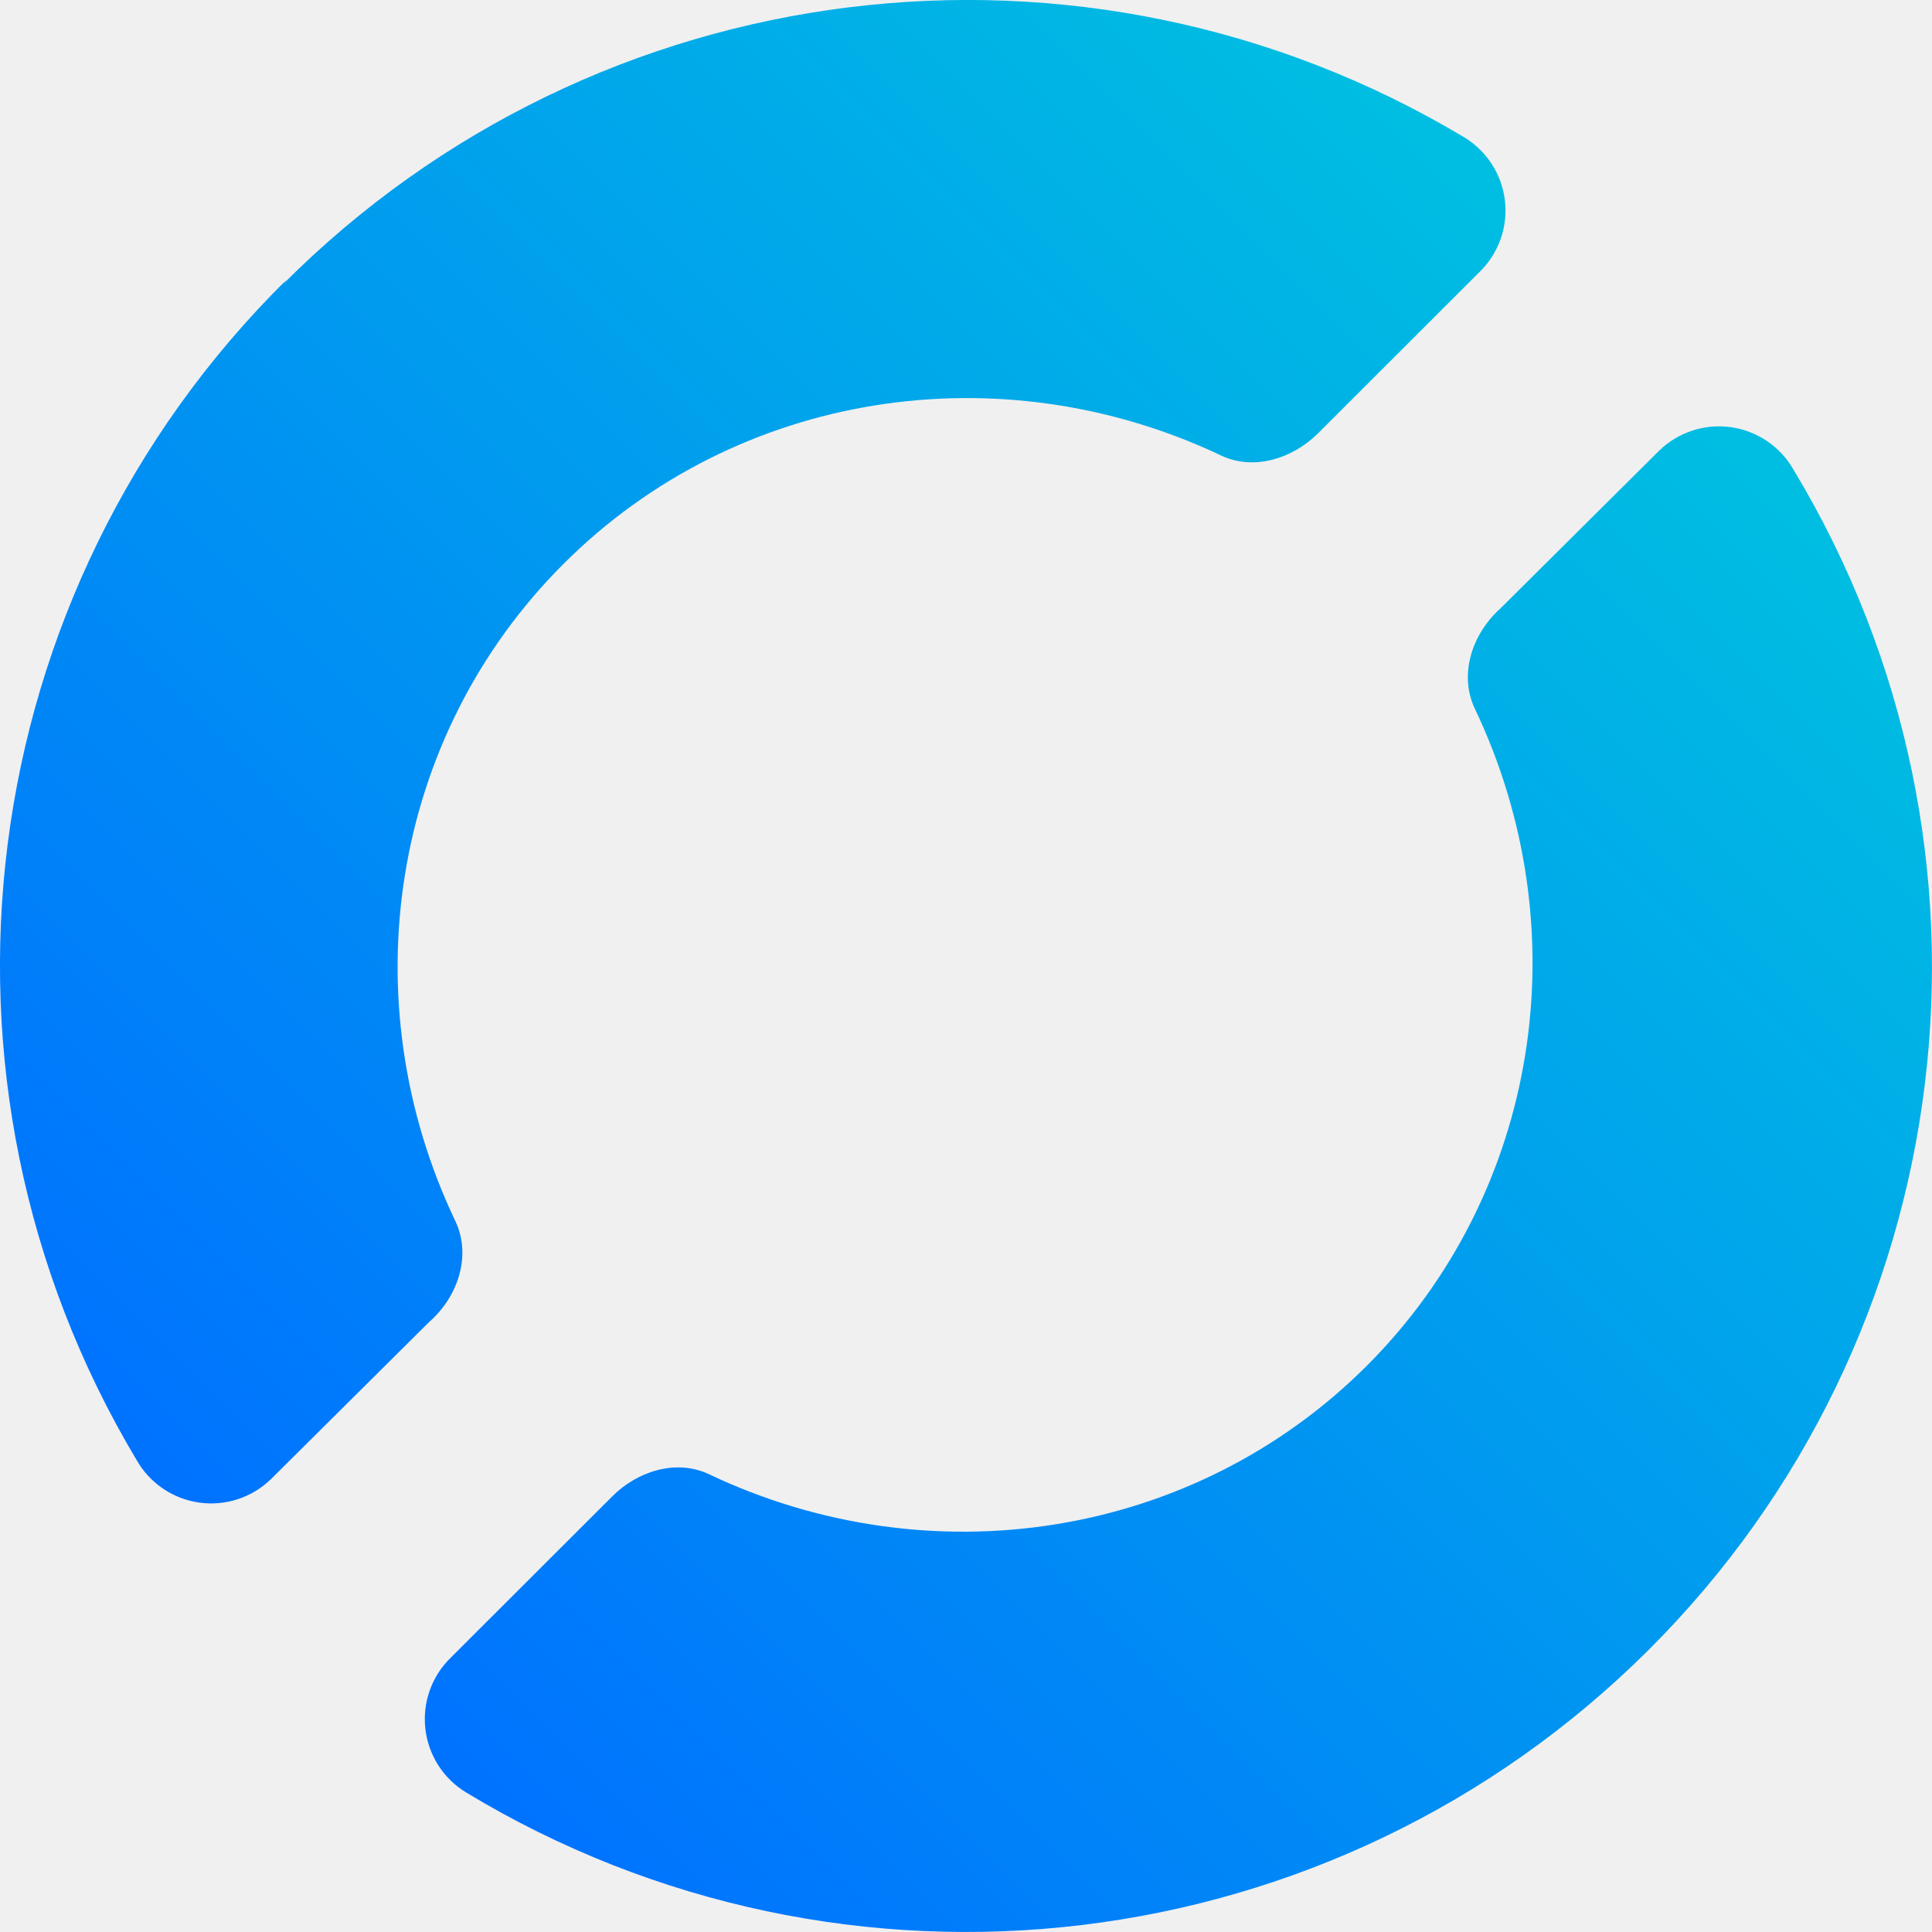
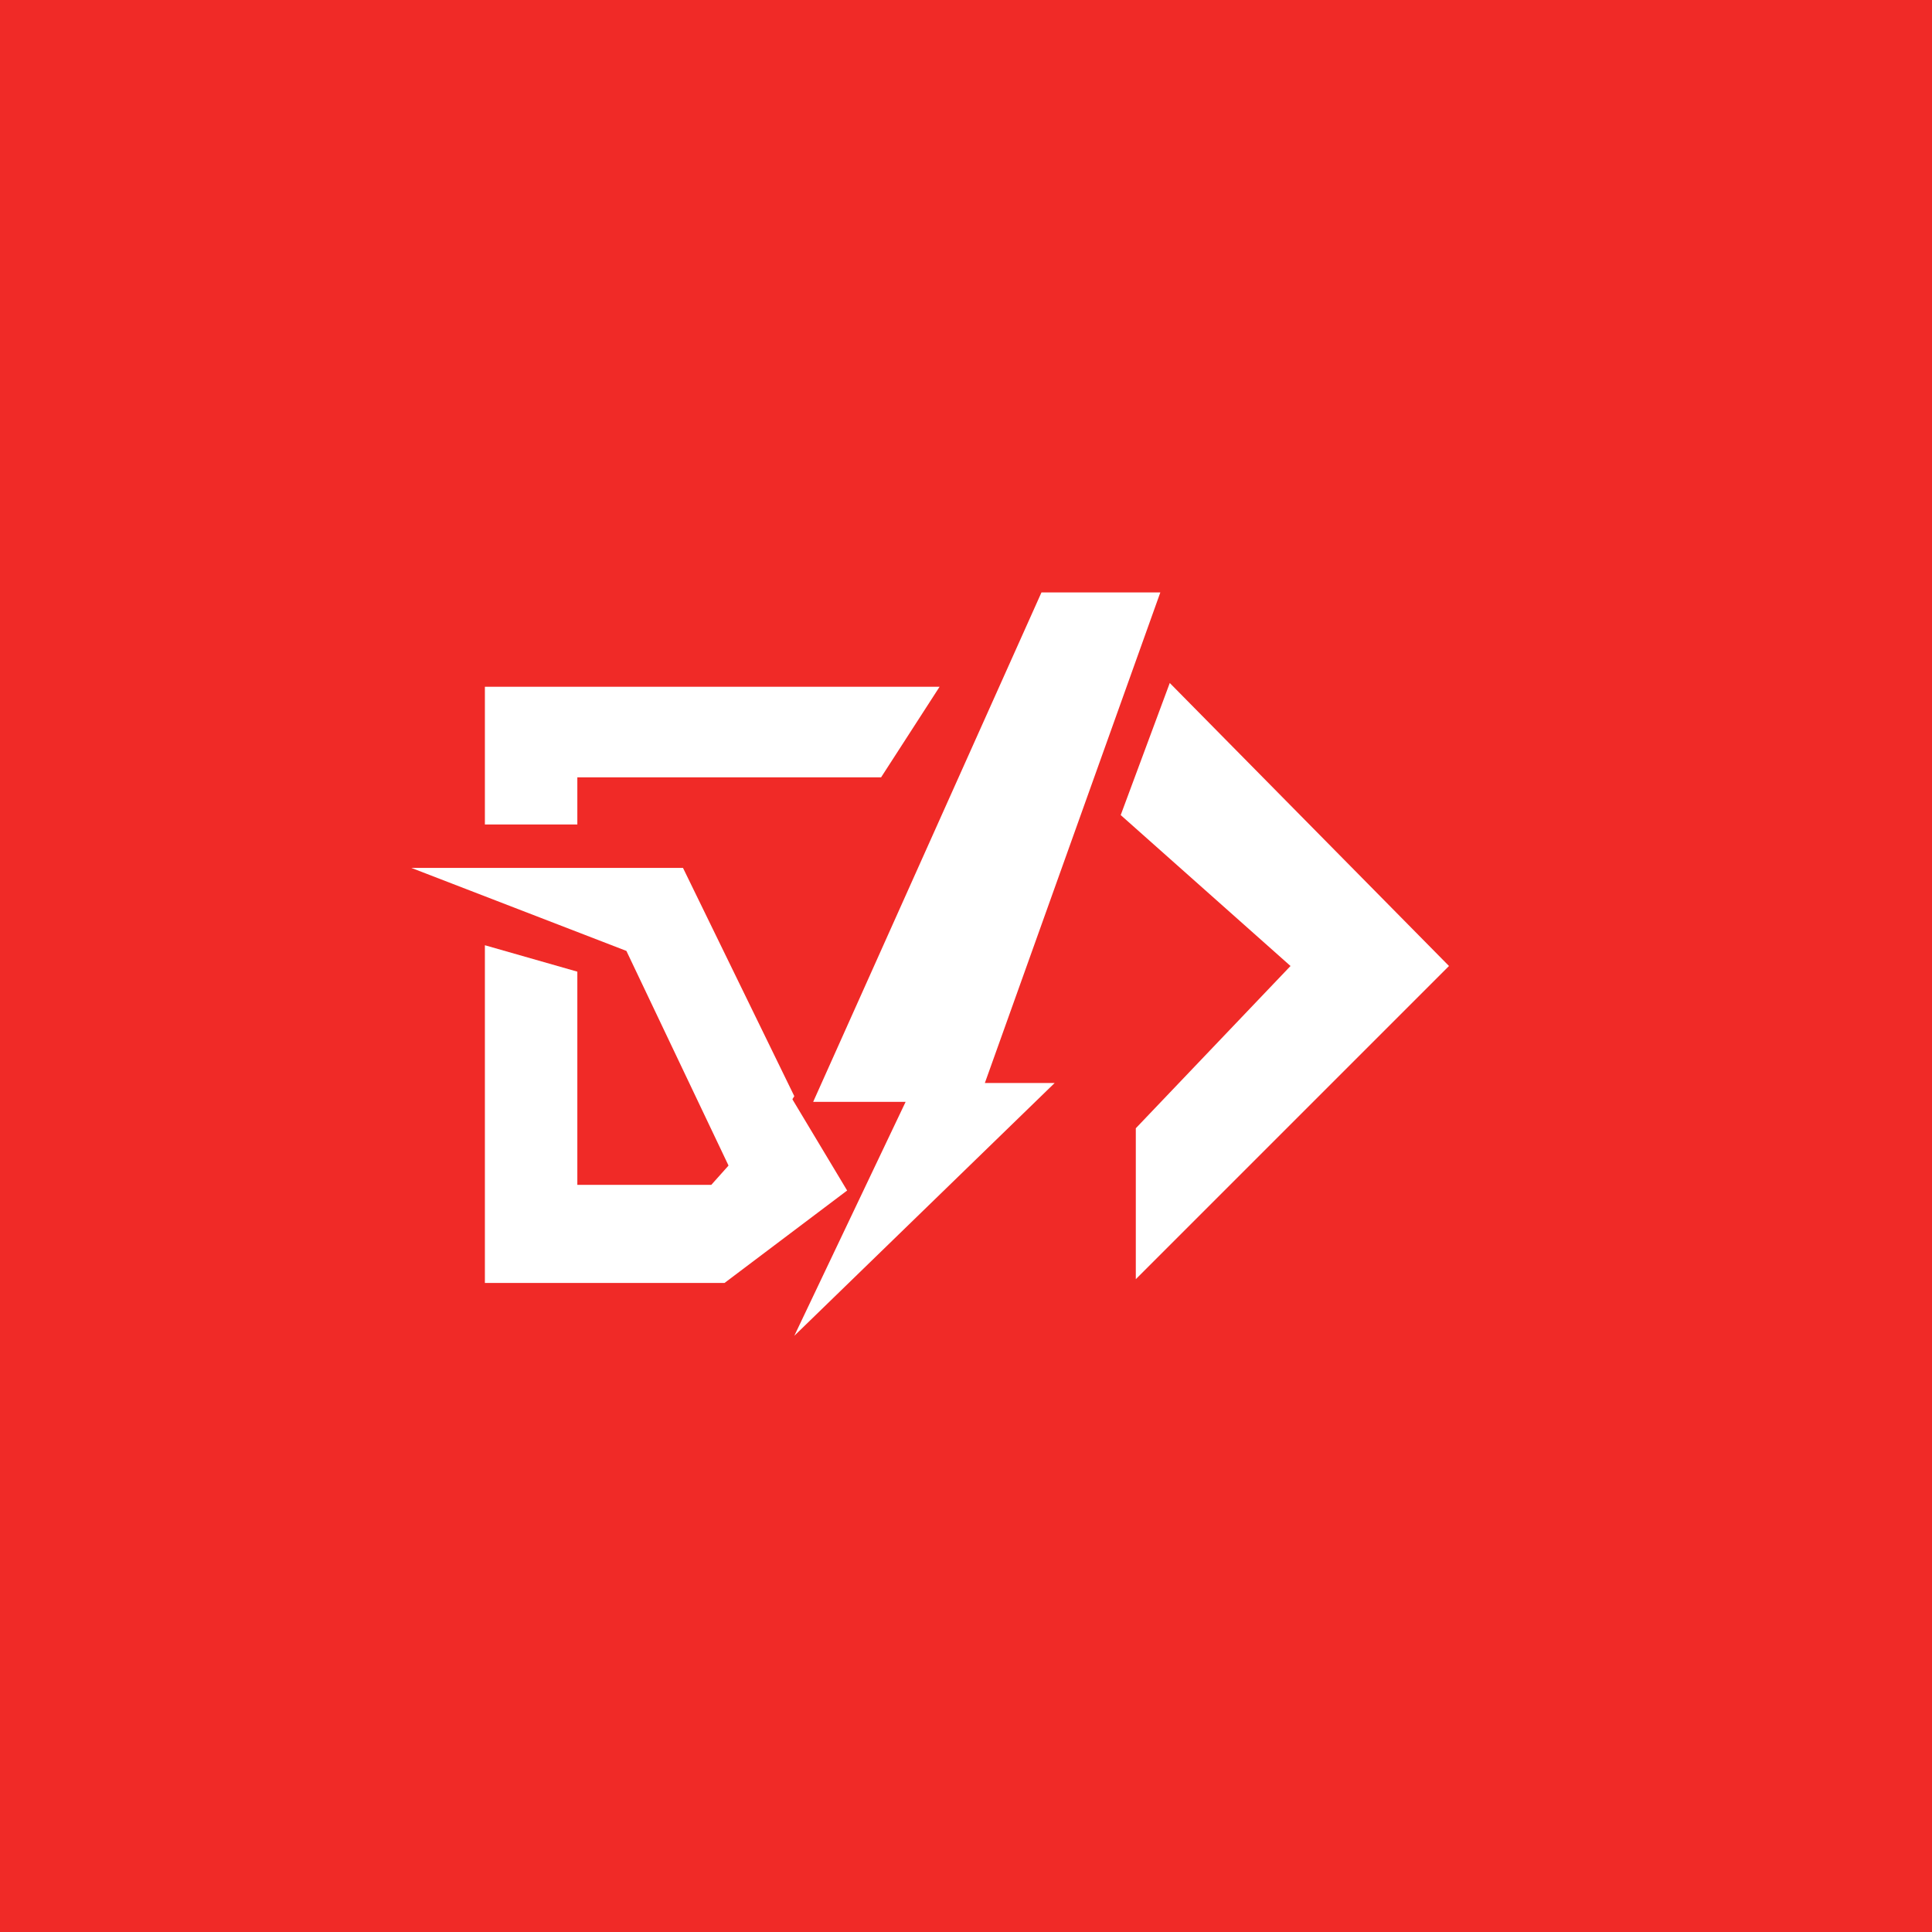
- <svg xmlns="http://www.w3.org/2000/svg" xmlns:xlink="http://www.w3.org/1999/xlink" xml:space="preserve" viewBox="66.993 897.484 26 26">
-   <linearGradient id="a" x1=".148" x2=".845" y1=".851" y2=".154" gradientTransform="matrix(26.301 0 0 26.331 90.674 911.757)" gradientUnits="userSpaceOnUse">
-     <stop offset="0" stop-color="#0071ff" />
-     <stop offset="1" stop-color="#00bfe1" />
-   </linearGradient>
-   <defs>
-     <linearGradient xlink:href="#a" id="b" x1=".148" x2=".845" y1=".851" y2=".154" gradientTransform="matrix(26.00048 0 0 25.99935 66.993 897.485)" gradientUnits="userSpaceOnUse" />
-   </defs>
-   <path fill="url(#b)" d="m89.318 903.552-2.135 2.122c-.376.337-.558.879-.347 1.337 1.422 2.976.882 6.524-1.452 8.856-2.335 2.331-5.887 2.87-8.866 1.449-.439-.197-.954-.03-1.292.312l-2.17 2.167a1.154 1.154 0 0 0 .208 1.81 13.005 13.005 0 0 0 15.91-1.912 12.97 12.97 0 0 0 1.956-15.887 1.154 1.154 0 0 0-1.812-.254zm-18.467-2.305a12.969 12.969 0 0 0-2.02 15.885 1.154 1.154 0 0 0 1.812.254l2.124-2.11c.385-.336.572-.884.359-1.348-1.423-2.976-.884-6.524 1.451-8.856 2.334-2.332 5.887-2.871 8.866-1.45.434.194.942.033 1.281-.3l2.182-2.18a1.152 1.152 0 0 0-.208-1.81 13.009 13.009 0 0 0-15.893 1.973z" />
+ <svg xmlns="http://www.w3.org/2000/svg" viewBox="0 0 1024 1024">
+   <rect width="1024" height="1024" fill="#f02a27" />
+   <g fill="#fff">
+     <polygon points="257,364 498,364 467,412 306,412 306,437 257,437" />
+     <polygon points="218,460 362,460 421,581 391,628 332,504" />
+     <polygon points="257,501 306,515 306,628 377,628 419,581 449,631 384,680 257,680" />
+     <polygon points="552,314 615,314 522,574 559,574 421,708 480,584 431,584" />
+     <polygon points="620,362 768,512 602,678 602,598 684,512 594,432" />
+   </g>
</svg>
